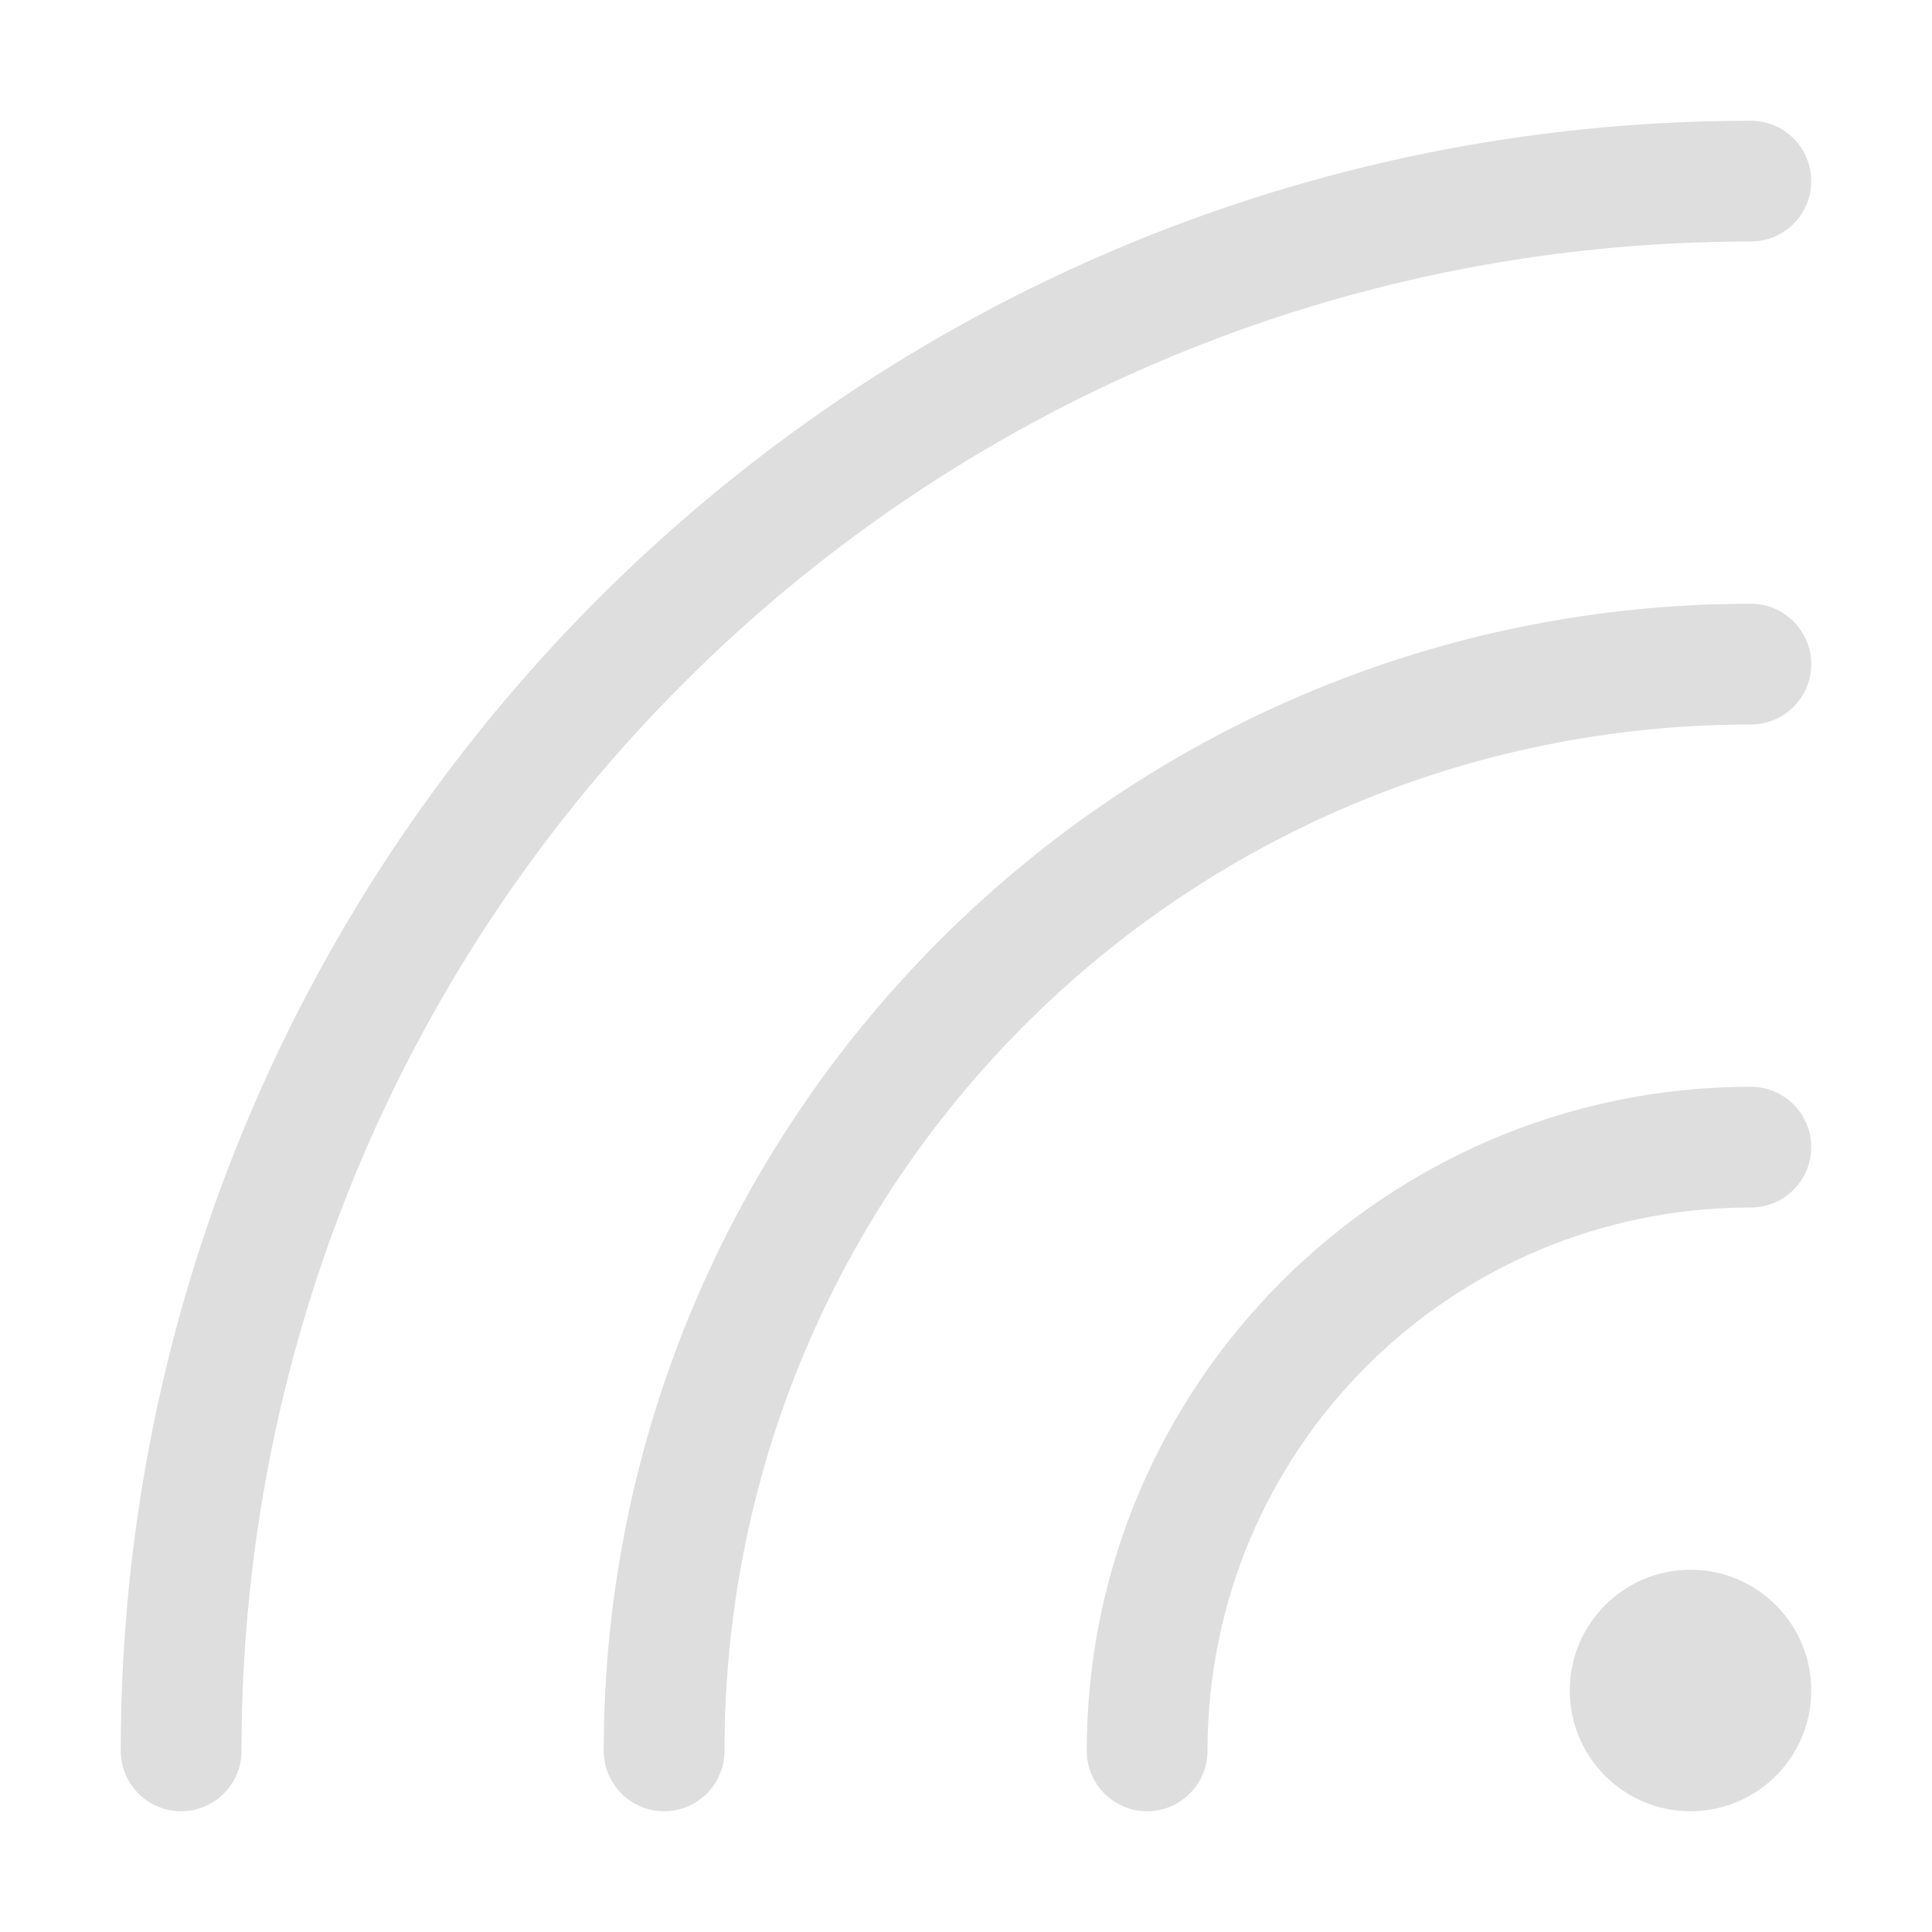
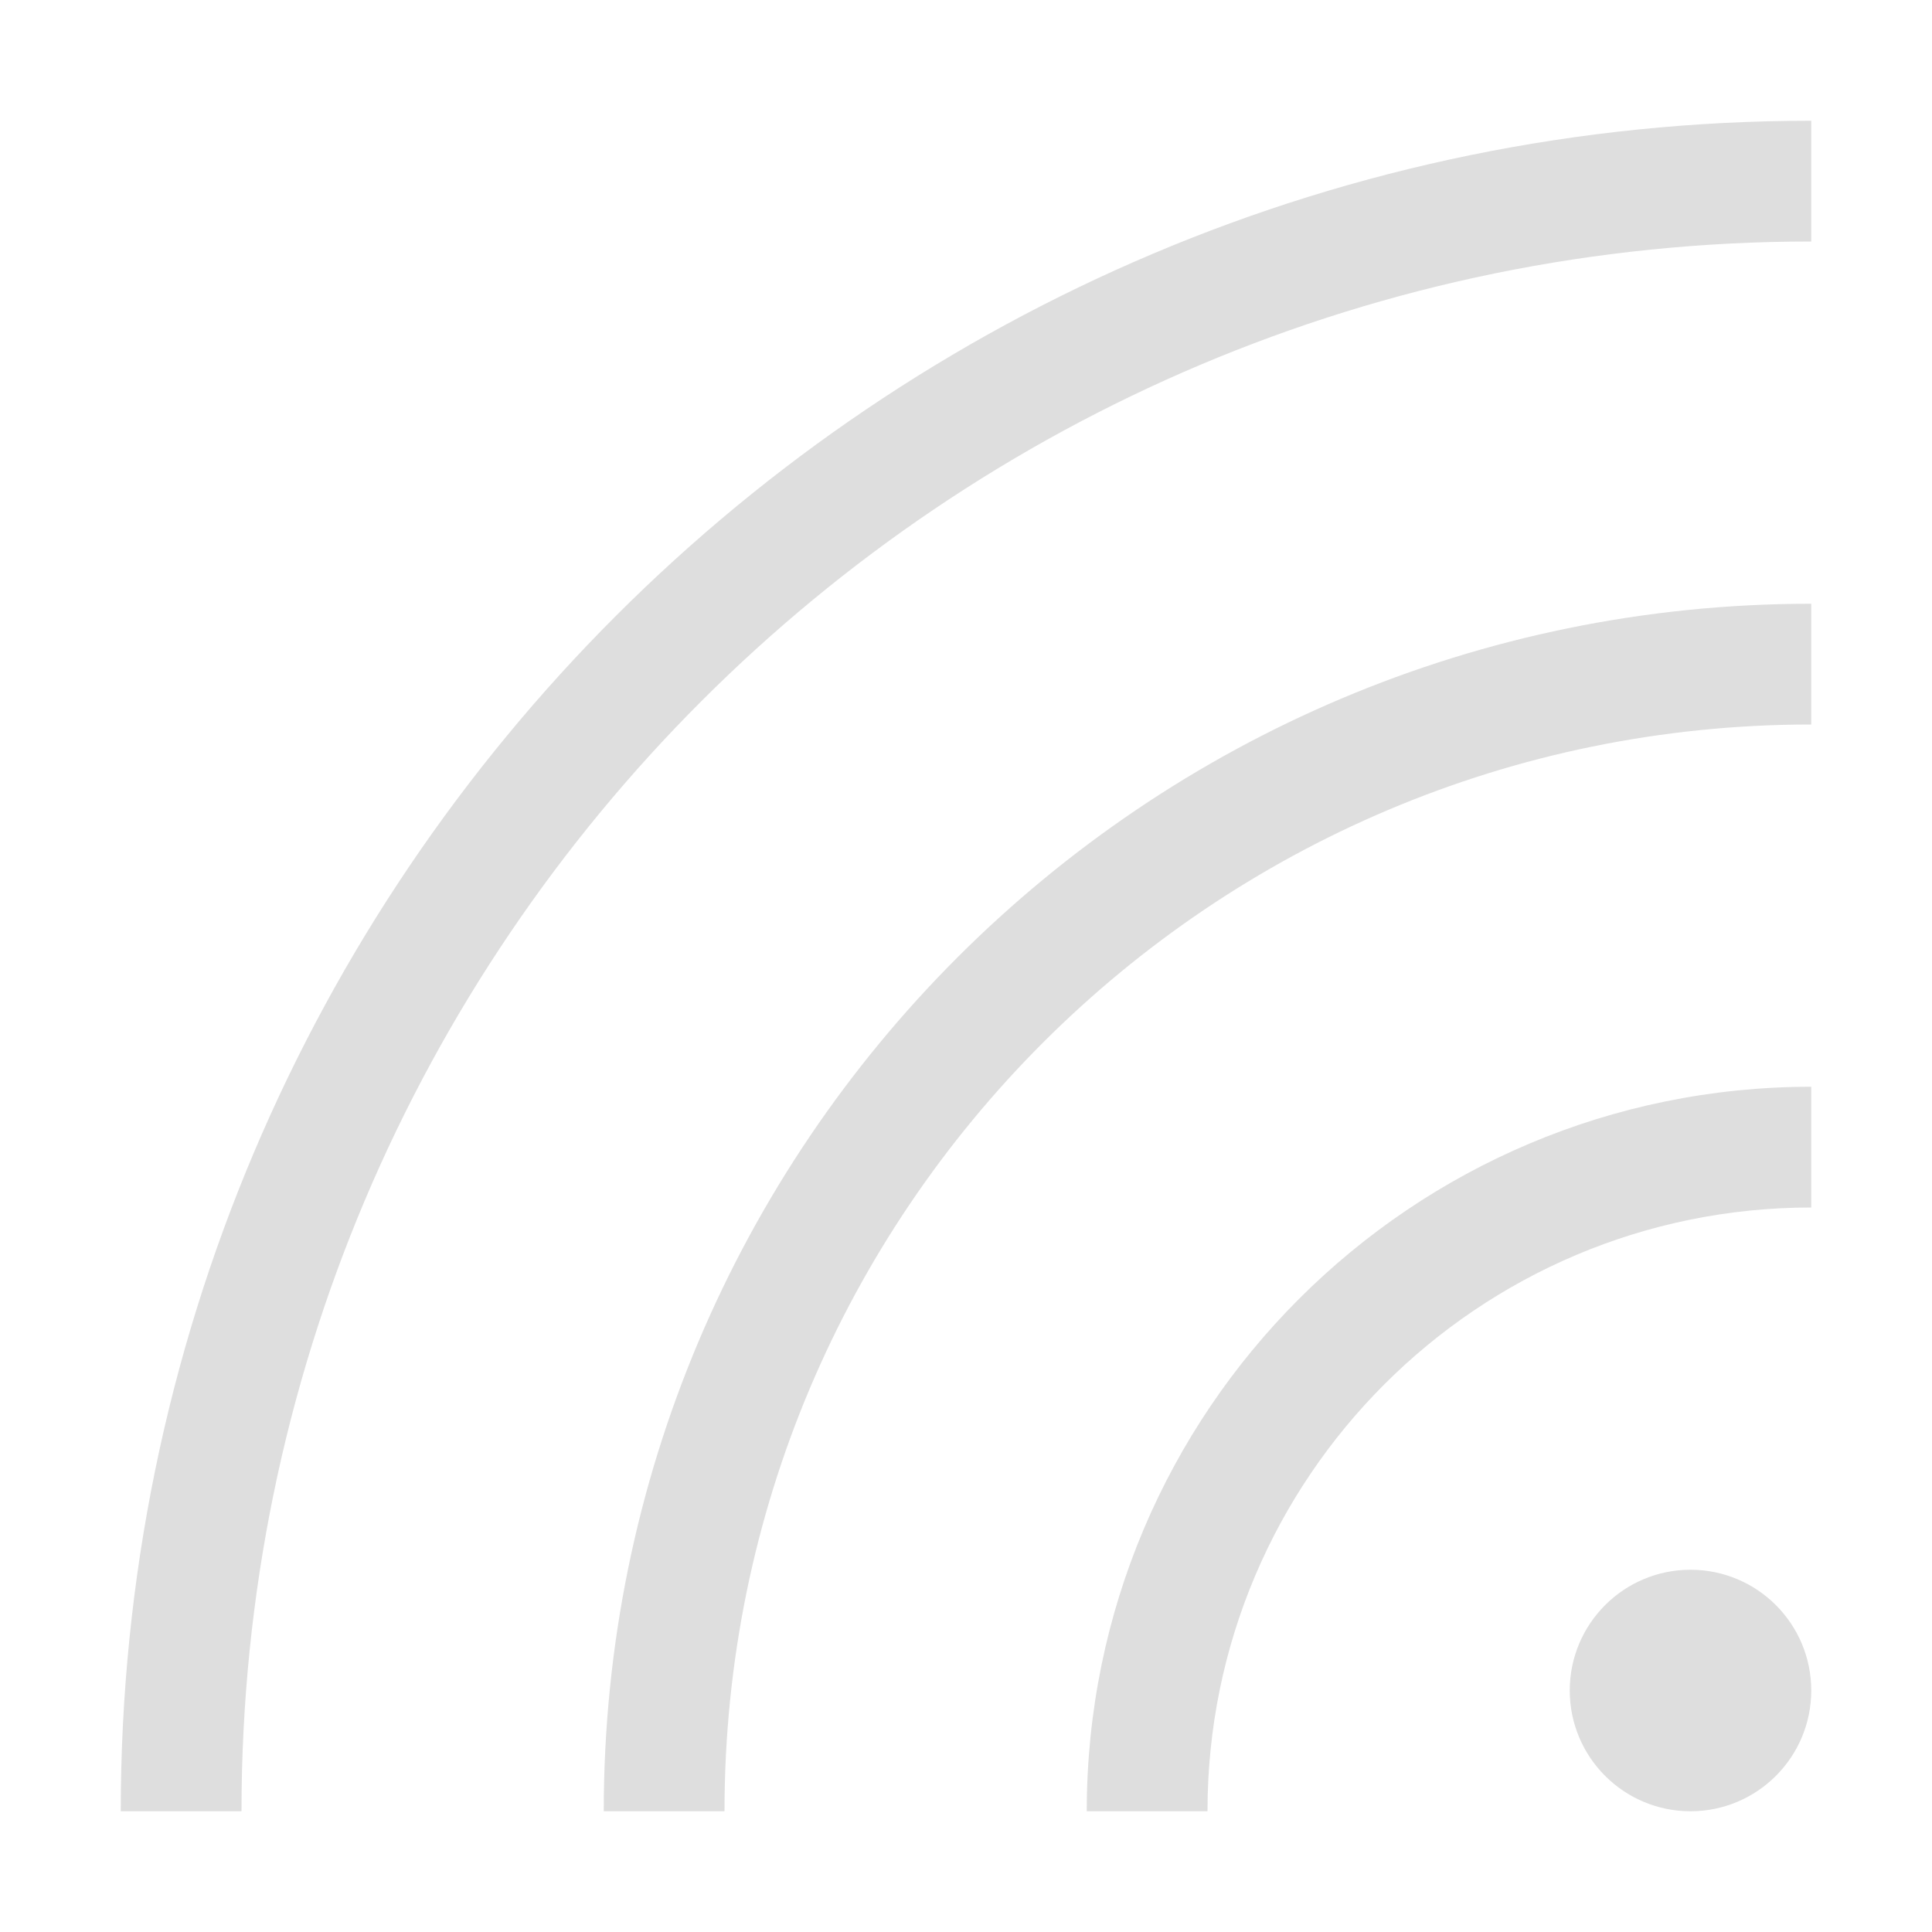
- <svg xmlns="http://www.w3.org/2000/svg" width="16" height="16" viewBox="0 0 16 16" version="1.1" id="svg5">
-   <defs id="defs2">
+ <svg xmlns="http://www.w3.org/2000/svg" width="16" height="16" viewBox="0 0 16 16" version="1.1" id="svg1">
+   <defs id="defs1">
    <style id="current-color-scheme" type="text/css">
   .ColorScheme-Text { color:#dedede; } .ColorScheme-Highlight { color:#3daee9; } .ColorScheme-NeutralText { color:#ff9800; } .ColorScheme-PositiveText { color:#4caf50; } .ColorScheme-NegativeText { color:#f44336; }
    </style>
  </defs>
-   <path id="path234" style="fill:currentColor;fill-opacity:1;stroke-linecap:round;-inkscape-stroke:none;opacity:1" class="ColorScheme-Text" d="M 14.5 1 C 7.05 1 1 7.05 1 14.5 C 1 14.776 1.224 15 1.5 15 C 1.776 15 2 14.776 2 14.5 C 2 7.591 7.591 2 14.5 2 C 14.776 2 15 1.776 15 1.5 C 15 1.224 14.776 1 14.5 1 z M 14.5 5 C 9.259 5 5 9.259 5 14.5 C 5 14.776 5.224 15 5.5 15 C 5.776 15 6 14.776 6 14.5 C 6 9.8 9.8 6 14.5 6 C 14.776 6 15 5.776 15 5.5 C 15 5.224 14.776 5 14.5 5 z M 14.5 9 C 11.468 9 9 11.468 9 14.5 C 9 14.776 9.224 15 9.5 15 C 9.776 15 10 14.776 10 14.5 C 10 12.009 12.009 10 14.5 10 C 14.776 10 15 9.776 15 9.5 C 15 9.224 14.776 9 14.5 9 z M 14 13 C 13.448 13 13 13.448 13 14 C 13 14.552 13.448 15 14 15 C 14.552 15 15 14.552 15 14 C 15 13.448 14.552 13 14 13 z " />
+   <path id="path1" style="fill:currentColor;stroke-width:9.333;fill-opacity:1" class="ColorScheme-Text" d="M 15 1 A 14 14 0 0 0 1 15 L 2 15 A 13 13 0 0 1 15 2 L 15 1 z M 15 5 A 10 10 0 0 0 5 15 L 6 15 A 9 9 0 0 1 15 6 L 15 5 z M 15 9 A 6 6 0 0 0 9 15 L 10 15 A 5 5 0 0 1 15 10 L 15 9 z M 14 13 A 1 1 0 0 0 13 14 A 1 1 0 0 0 14 15 A 1 1 0 0 0 15 14 A 1 1 0 0 0 14 13 z " />
</svg>
